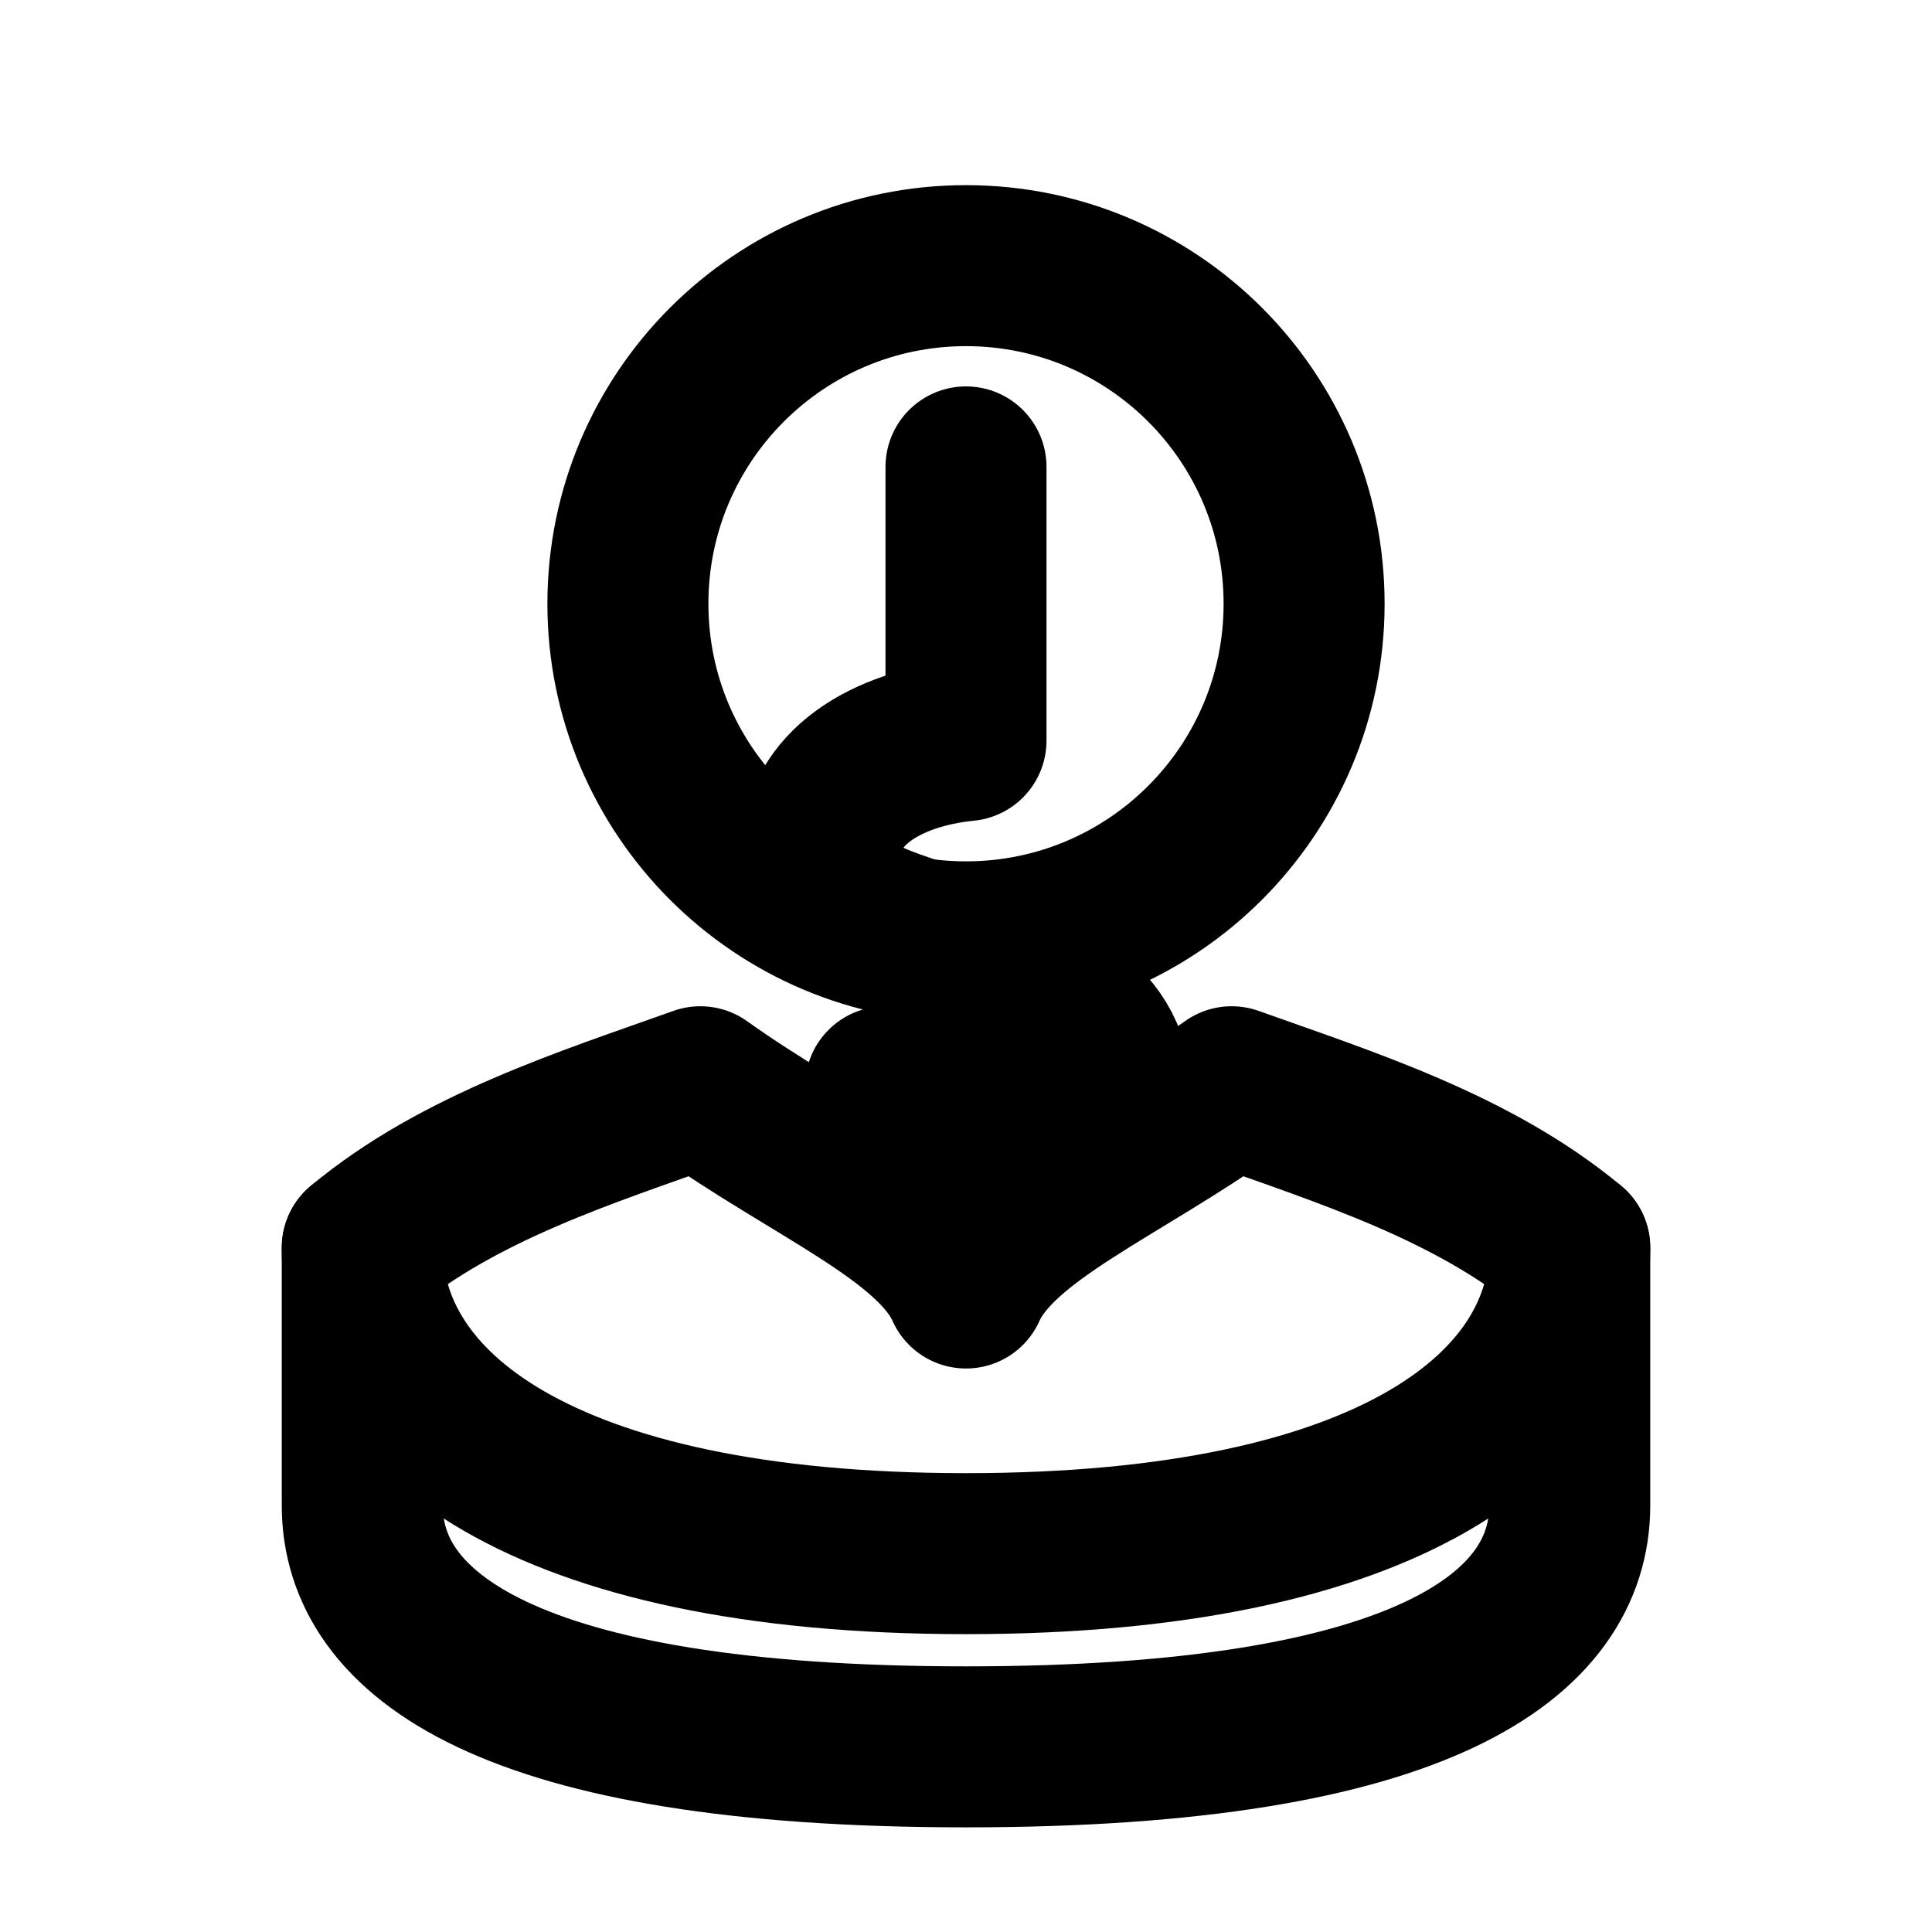
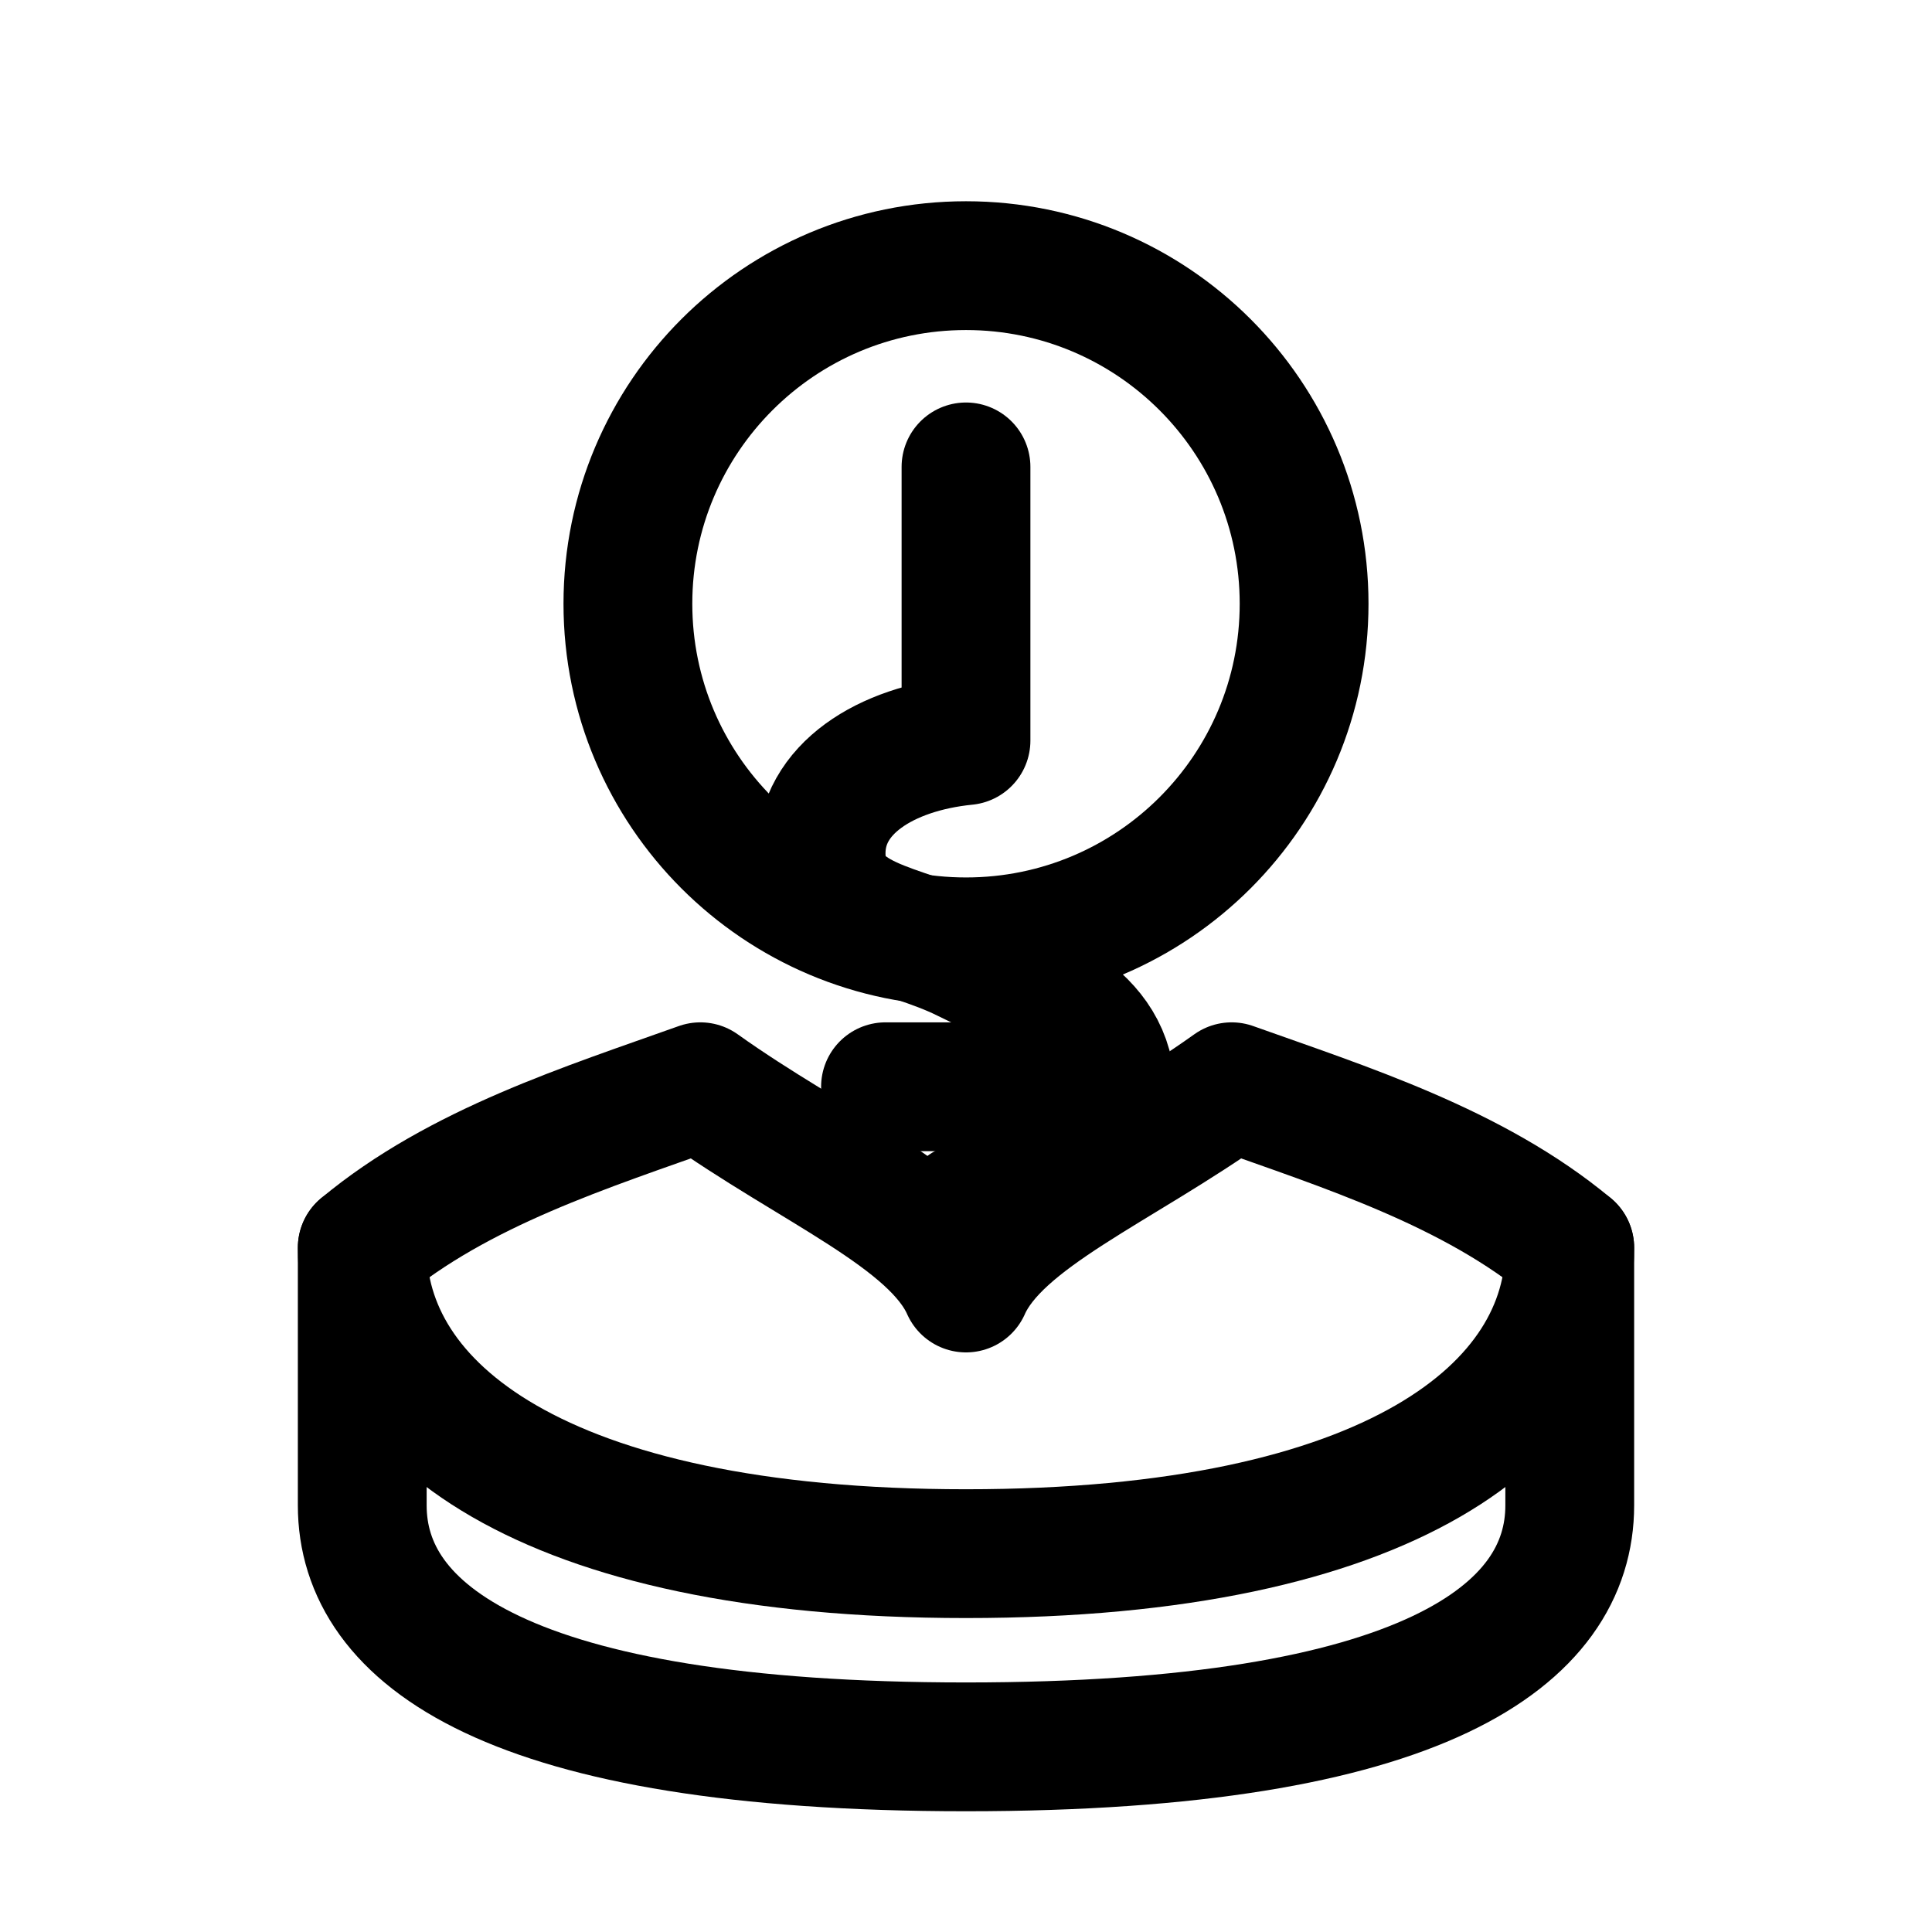
- <svg xmlns="http://www.w3.org/2000/svg" viewBox="0 0 24 24" width="24" height="24" fill="none" stroke="currentColor" stroke-width="2" stroke-linecap="round" stroke-linejoin="round">
+ <svg xmlns="http://www.w3.org/2000/svg" viewBox="0 0 24 24" width="24" height="24" fill="none" stroke="currentColor" stroke-width="1.6" stroke-linecap="round" stroke-linejoin="round">
  <circle cx="12" cy="7.5" r="4.2" />
  <path d="M12 5.8v3.4M12 9.2c-1 .1-1.8.6-1.8 1.4 0 .9 1 .9 1.8 1.3 0.8.4 1.8.7 1.8 1.7 0 .8-.8 1.3-1.8 1.4" />
  <path d="M11 13.5h2" />
  <path d="M4.5 15.5c0 2 2.2 3.8 7.5 3.8s7.5-1.8 7.5-3.8" />
  <path d="M4.5 15.5c1.2-1 2.8-1.5 4.2-2 1.4 1 2.9 1.6 3.3 2.5 0.4-0.9 1.9-1.5 3.3-2.5 1.4 0.5 3 1 4.2 2v3.2c0 1.6-1.8 3-7.5 3s-7.5-1.4-7.5-3v-3.2z" />
</svg>
